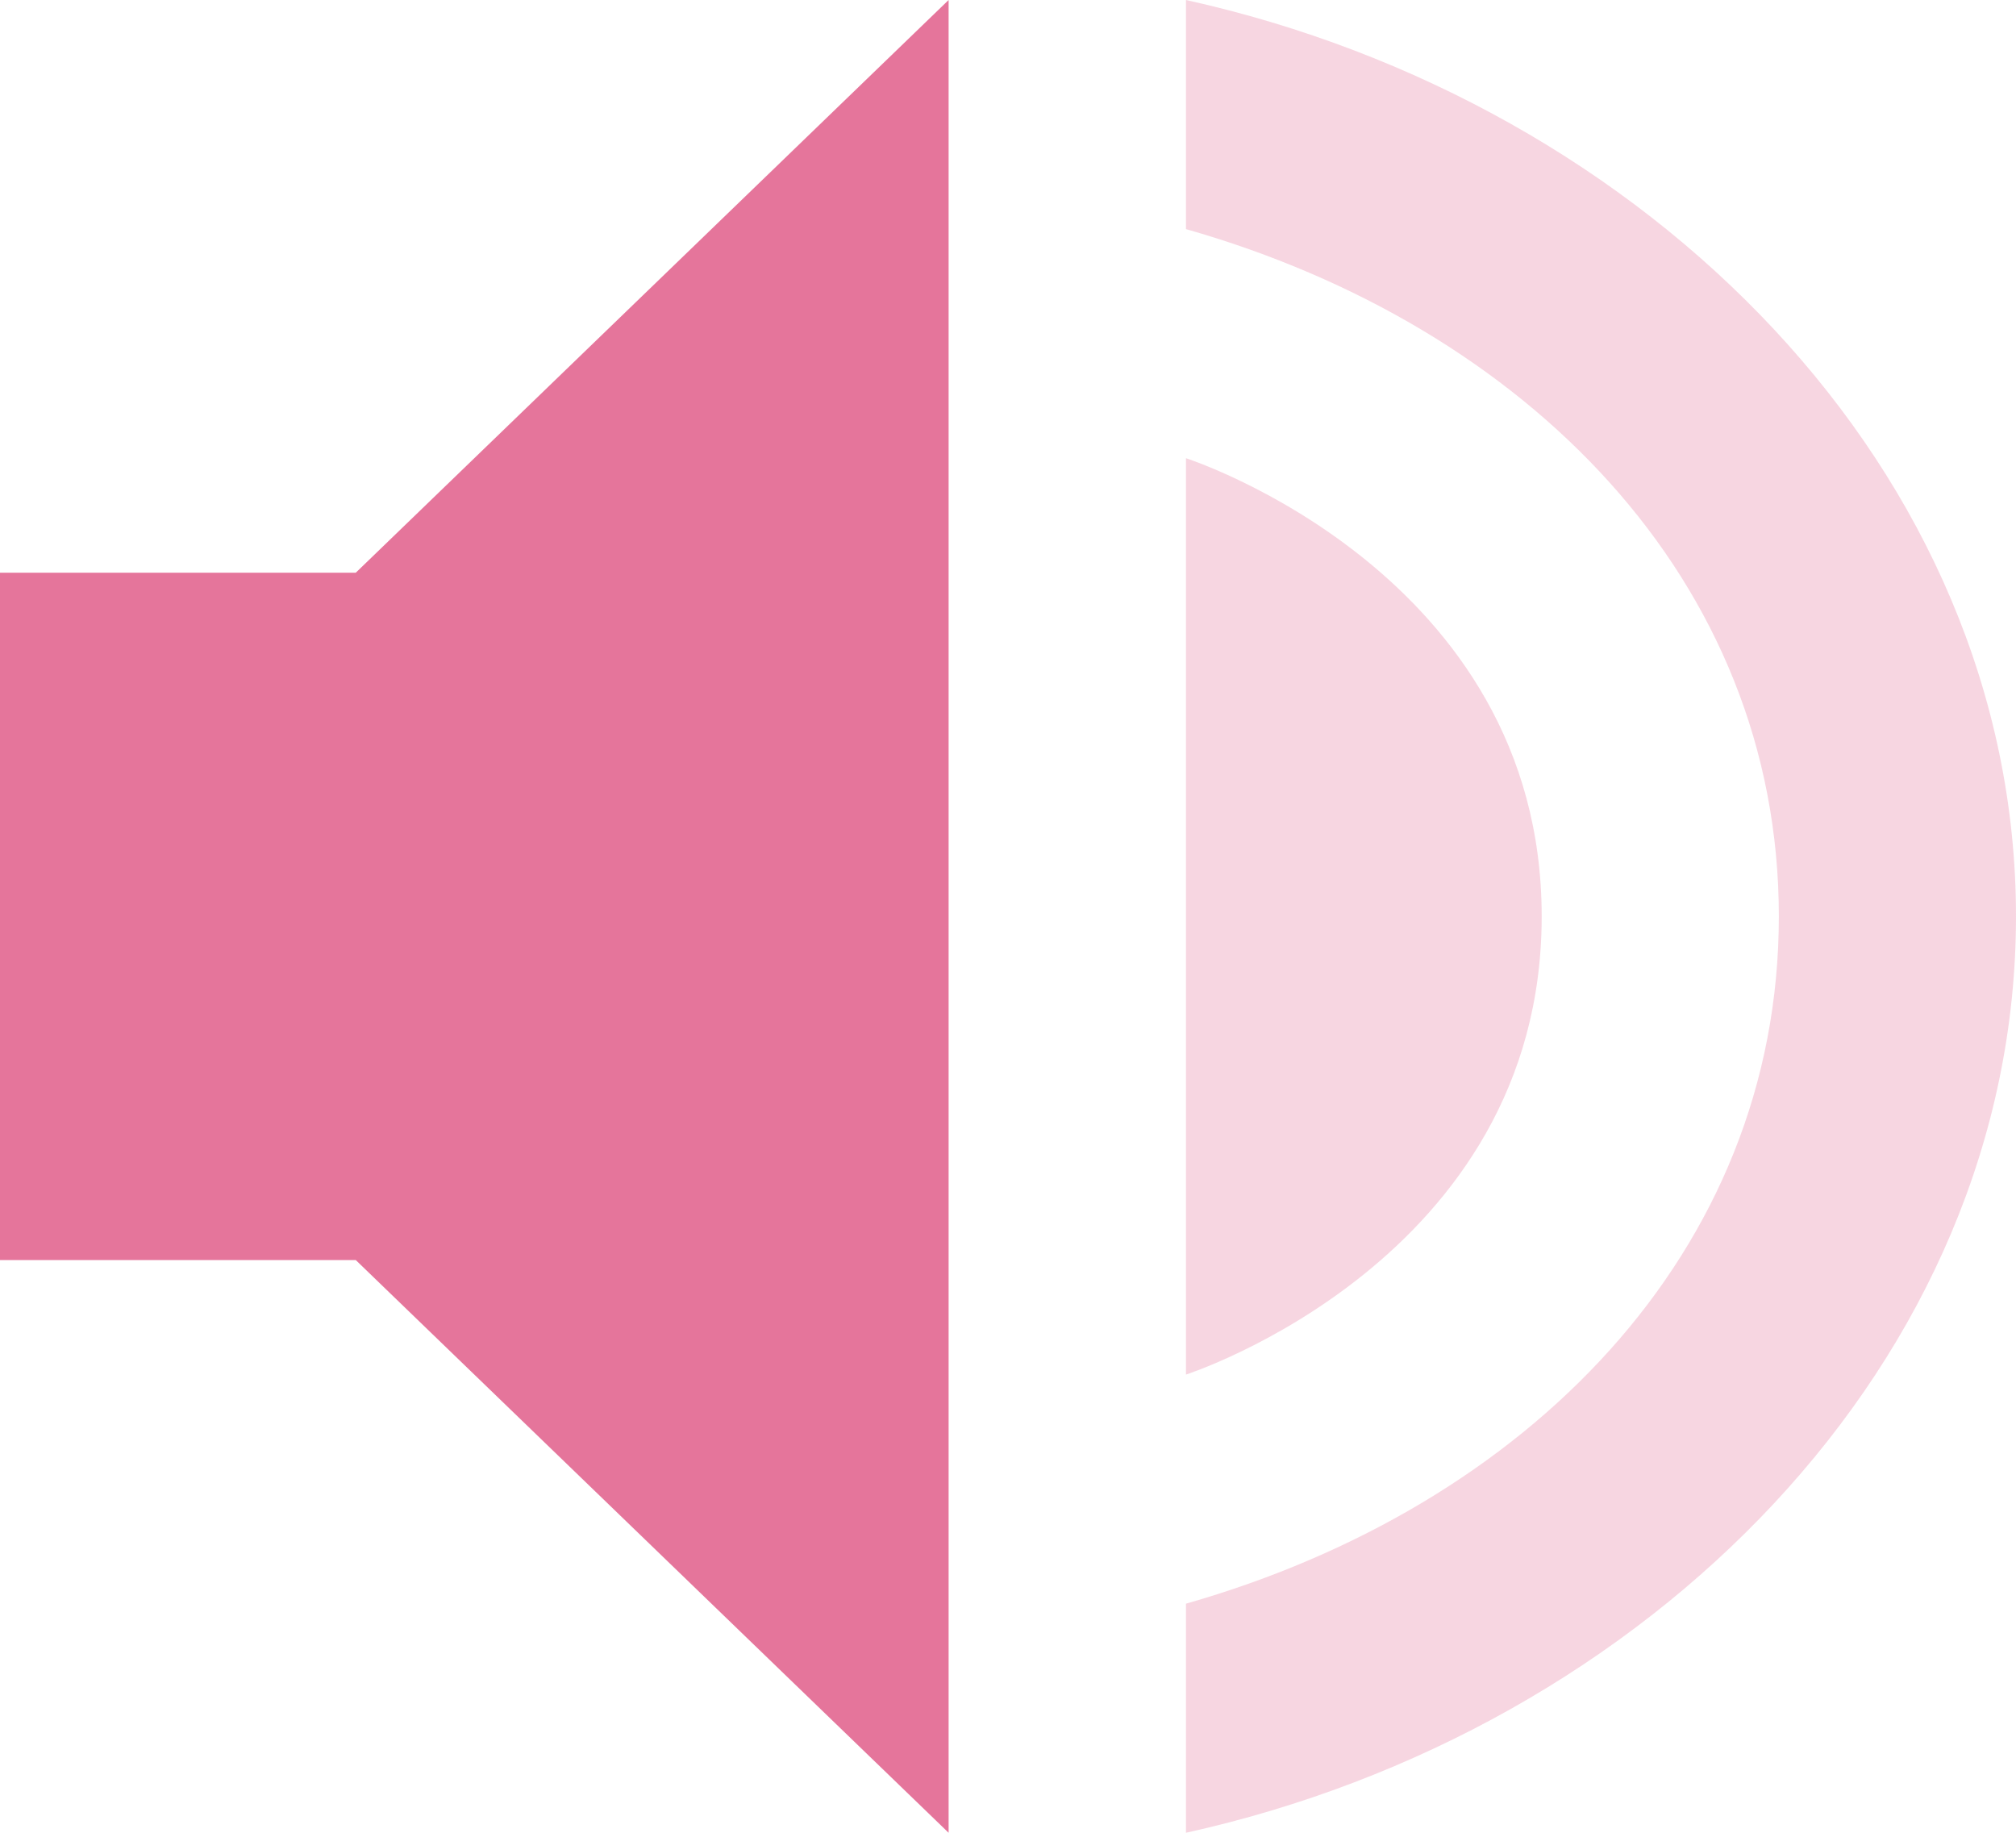
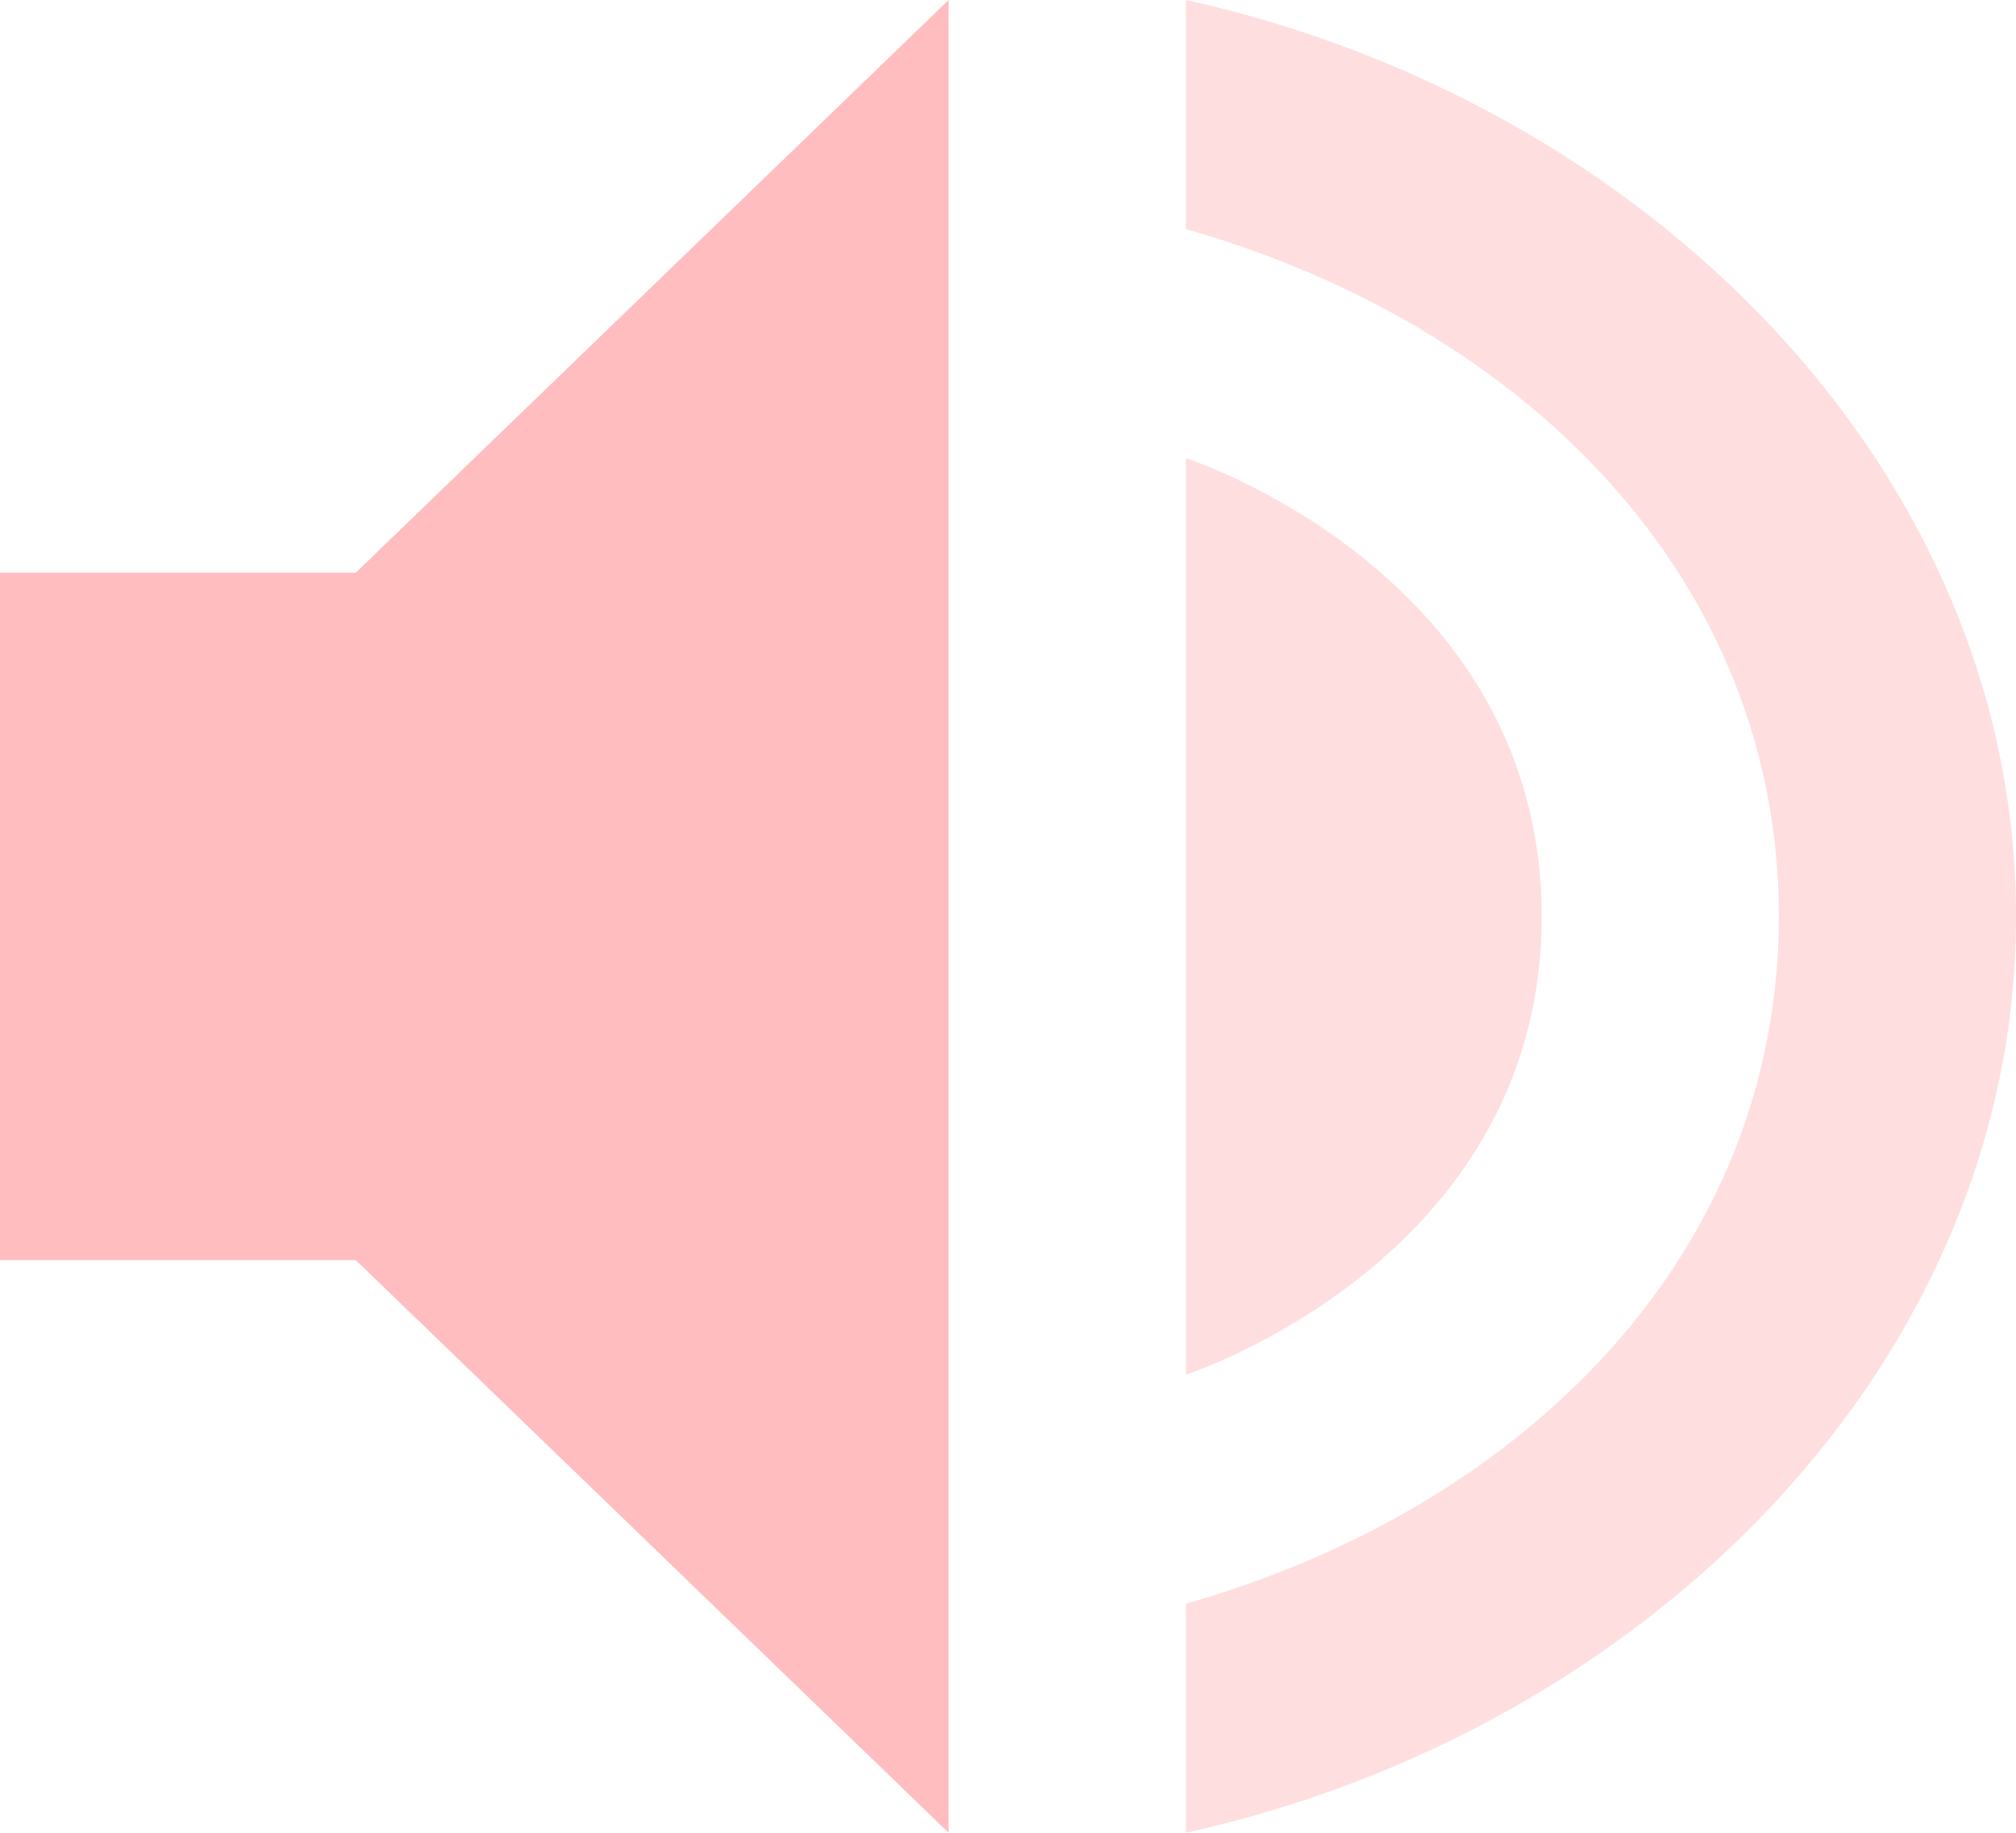
<svg xmlns="http://www.w3.org/2000/svg" width="11" height="10" version="1.1" id="svg2568">
  <defs id="defs2572" />
-   <path style="fill:#e5759b;fill-opacity:1;stroke-width:0.636" d="M 5.176,0 1.941,3.125 H 0 v 3.75 H 1.941 L 5.176,10 Z" id="path2564" />
-   <path style="opacity:0.3;fill:#e5759b;fill-opacity:1;stroke-width:0.636" d="M 6.471,0 V 1.25 C 8.327,1.779 9.706,3.164 9.706,5 c 0,1.836 -1.379,3.221 -3.235,3.75 V 10 C 8.991,9.443 11,7.429 11,5 11,2.571 8.991,0.557 6.471,0 Z m 0,2.5 v 5 c 0,0 1.941,-0.625 1.941,-2.5 C 8.412,3.125 6.471,2.5 6.471,2.5 Z" id="path2566" />
+   <path style="fill:#ffbdbf;fill-opacity:1;stroke-width:0.636" d="M 5.176,0 1.941,3.125 H 0 v 3.75 H 1.941 L 5.176,10 Z" id="path2564" />
+   <path style="opacity:0.5;fill:#ffbdbf;fill-opacity:1;stroke-width:0.636" d="M 6.471,0 V 1.25 C 8.327,1.779 9.706,3.164 9.706,5 c 0,1.836 -1.379,3.221 -3.235,3.75 V 10 C 8.991,9.443 11,7.429 11,5 11,2.571 8.991,0.557 6.471,0 Z m 0,2.5 v 5 c 0,0 1.941,-0.625 1.941,-2.5 C 8.412,3.125 6.471,2.5 6.471,2.5 Z" id="path2566" />
</svg>
